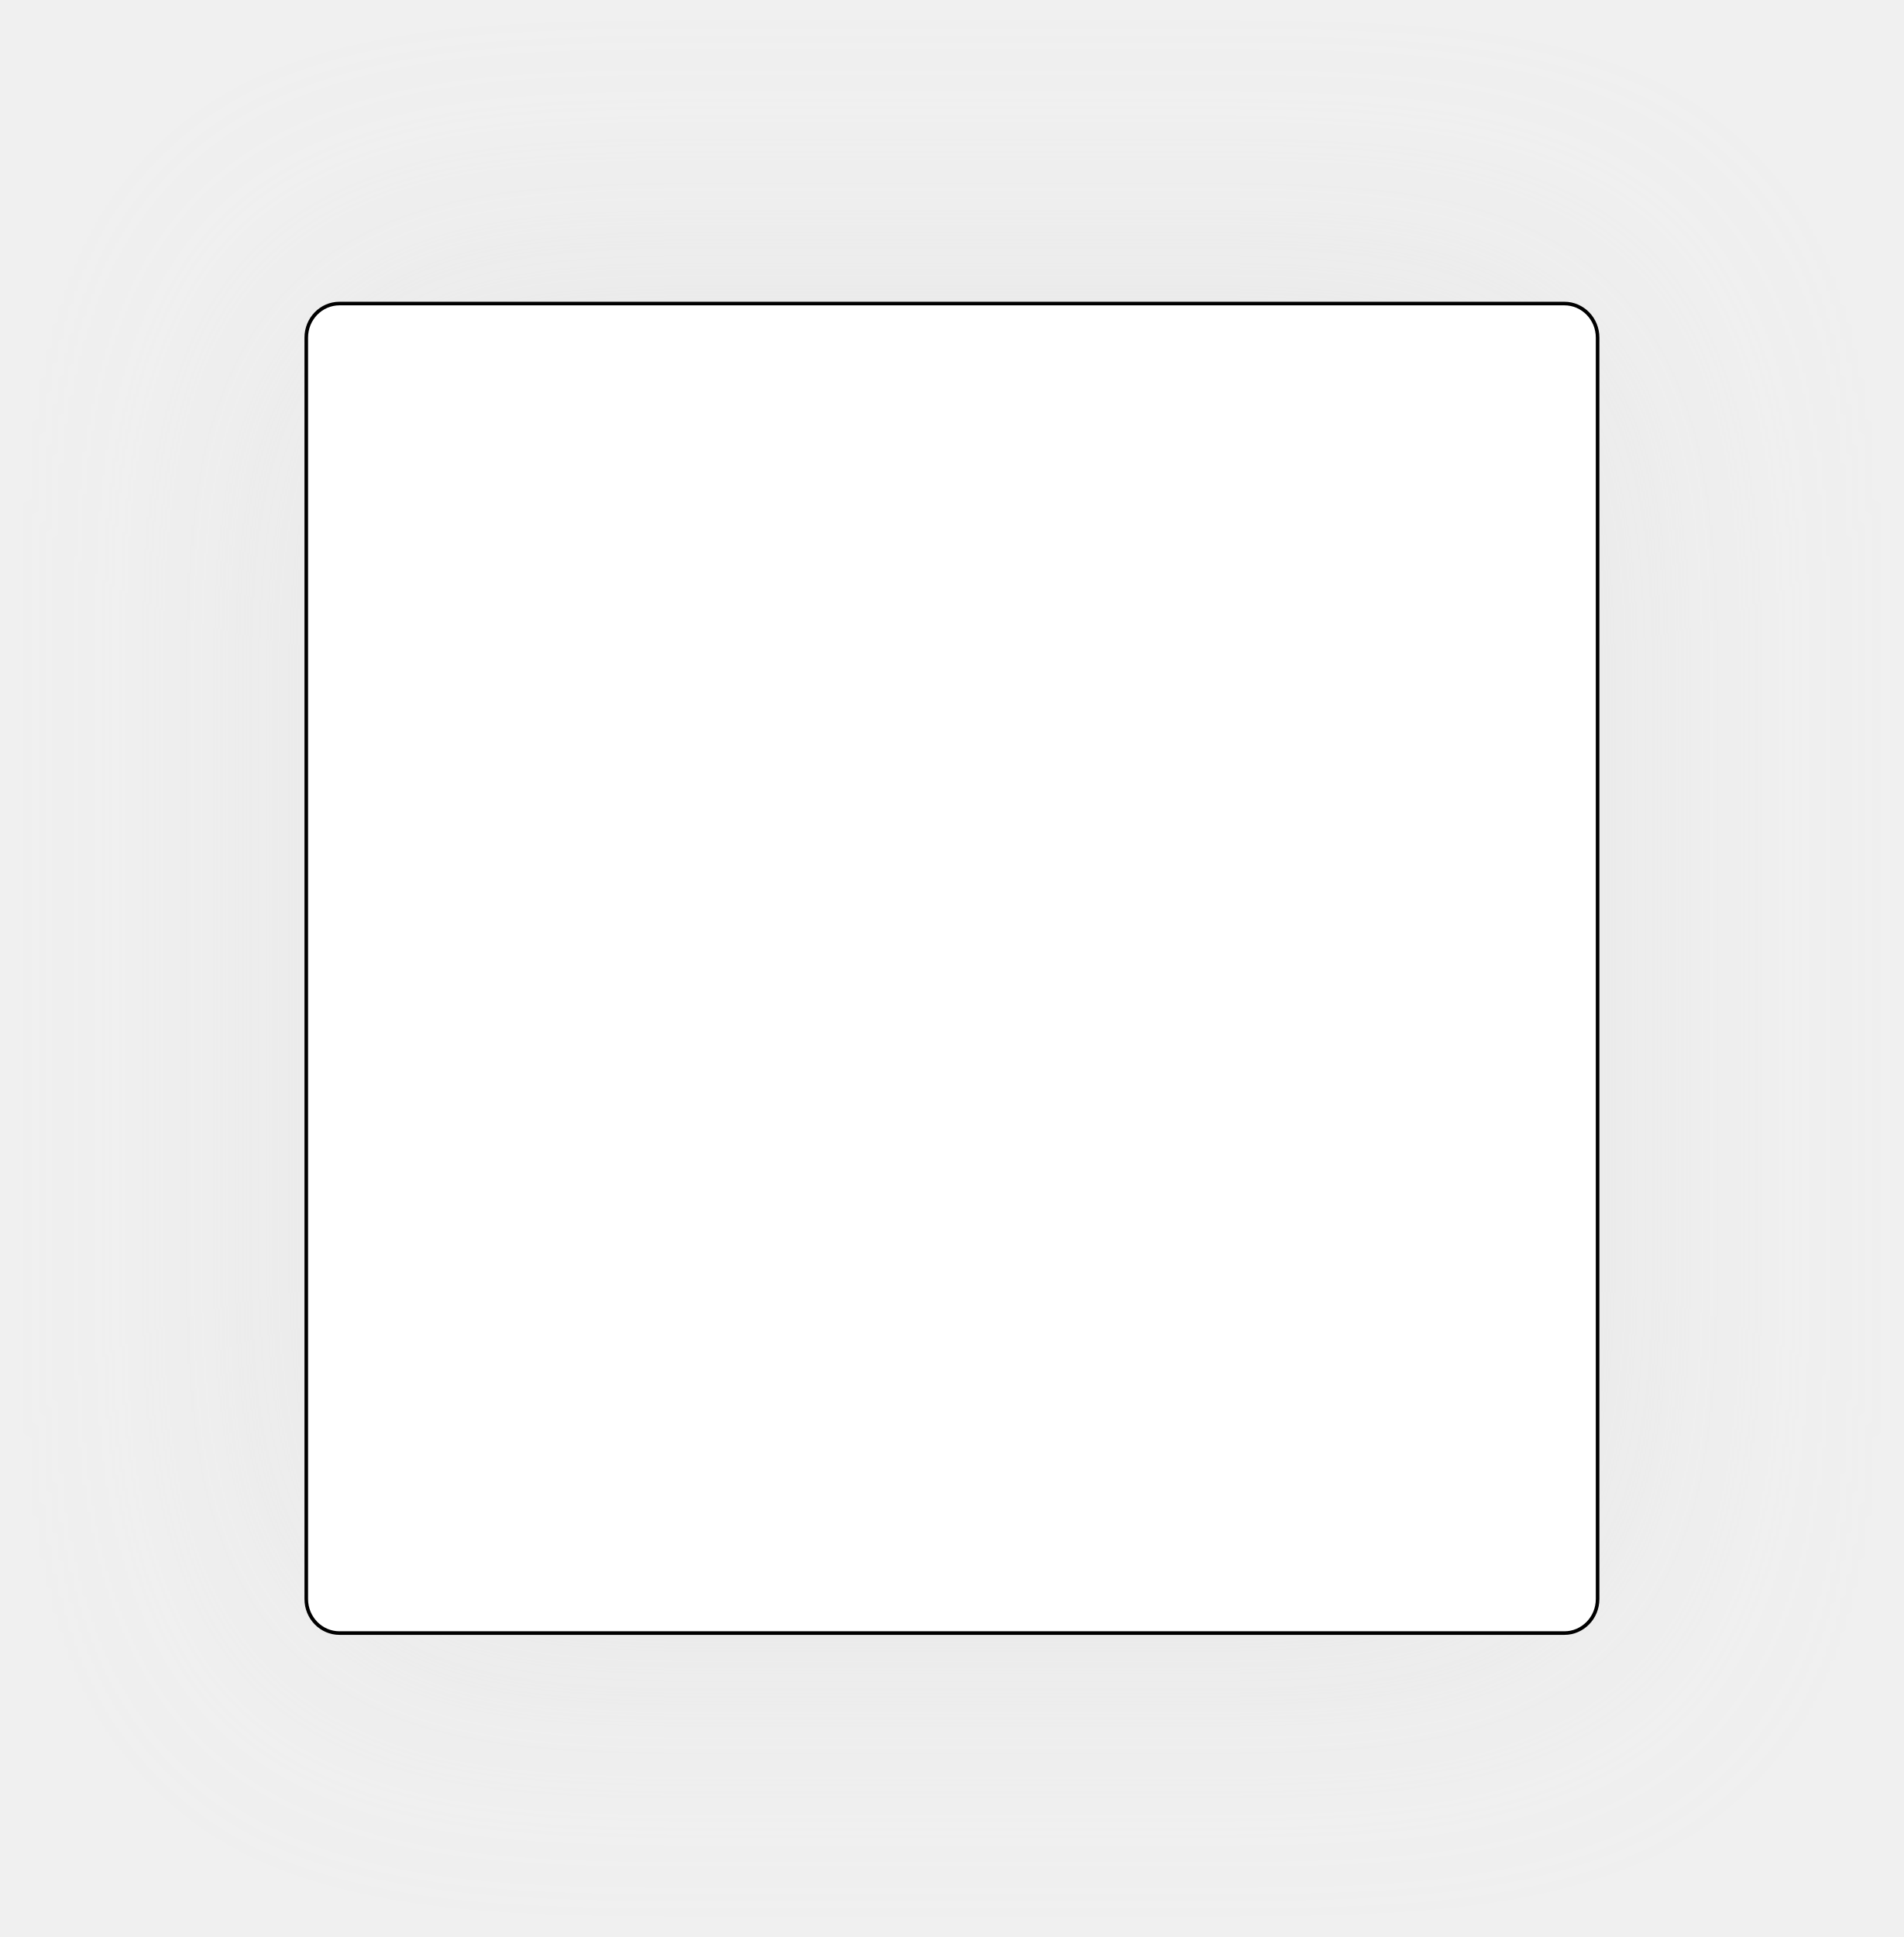
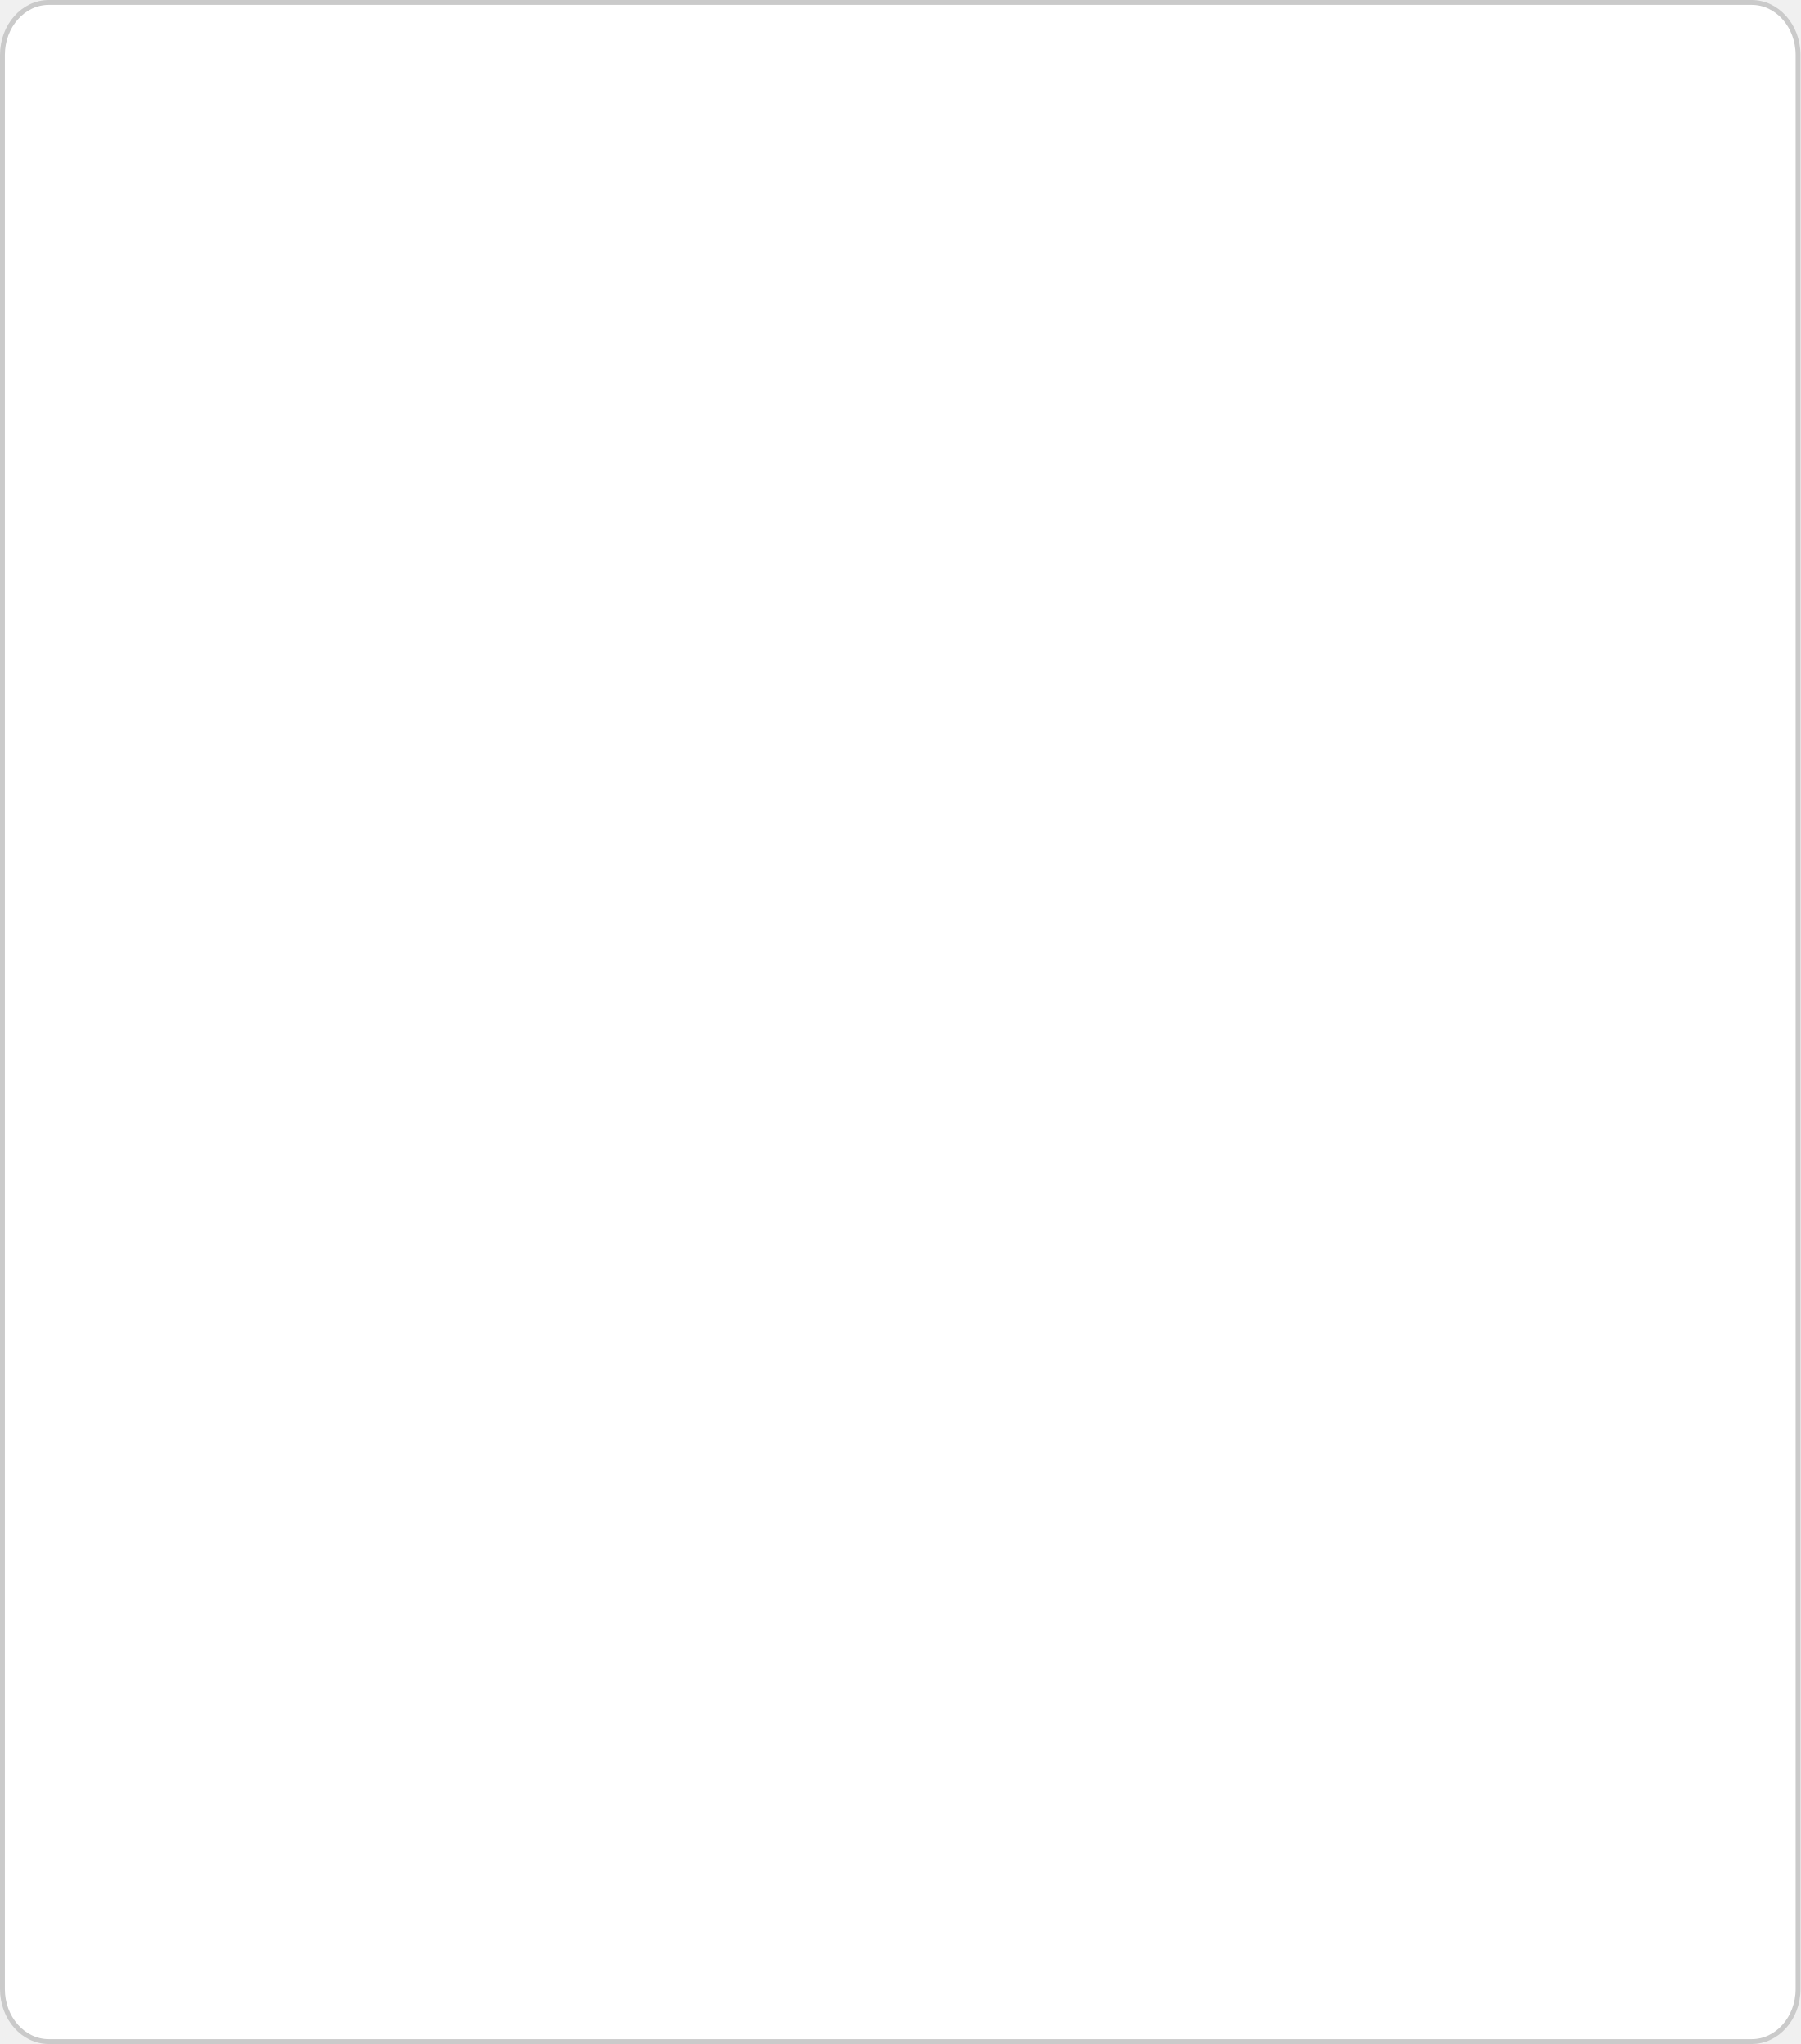
- <svg xmlns="http://www.w3.org/2000/svg" width="408" height="415" viewBox="0 0 408 415" fill="none">
-   <g filter="url(#filter0_d_395:352)">
-     <path d="M72.75 65.035H335.25C339.172 65.035 342.366 68.292 342.366 72.329V342.591C342.366 346.628 339.172 349.885 335.25 349.885H72.75C68.828 349.885 65.634 346.628 65.634 342.591V72.329C65.634 68.292 68.828 65.035 72.75 65.035Z" fill="white" stroke="black" stroke-width="0.768" />
-   </g>
-   <defs>
-     <filter id="filter0_d_395:352" x="0.756" y="0.157" width="406.488" height="414.606" filterUnits="userSpaceOnUse" color-interpolation-filters="sRGB">
-       <feFlood flood-opacity="0" result="BackgroundImageFix" />
-       <feColorMatrix in="SourceAlpha" type="matrix" values="0 0 0 0 0 0 0 0 0 0 0 0 0 0 0 0 0 0 127 0" result="hardAlpha" />
-       <feOffset />
-       <feGaussianBlur stdDeviation="32.247" />
-       <feColorMatrix type="matrix" values="0 0 0 0 0.863 0 0 0 0 0.863 0 0 0 0 0.863 0 0 0 0.459 0" />
-       <feBlend mode="normal" in2="BackgroundImageFix" result="effect1_dropShadow_395:352" />
-       <feBlend mode="normal" in="SourceGraphic" in2="effect1_dropShadow_395:352" result="shape" />
-     </filter>
-   </defs>
+ <svg xmlns="http://www.w3.org/2000/svg" width="370" height="420" viewBox="0 0 370 420" fill="none">
+   <path d="M10 0.5H360C365.191 0.5 369.5 5.272 369.5 11.29V408.71C369.5 414.728 365.191 419.5 360 419.5H10C4.809 419.5 0.5 414.728 0.5 408.71V11.29C0.5 5.272 4.809 0.5 10 0.5Z" fill="white" stroke="#CACACA" />
</svg>
